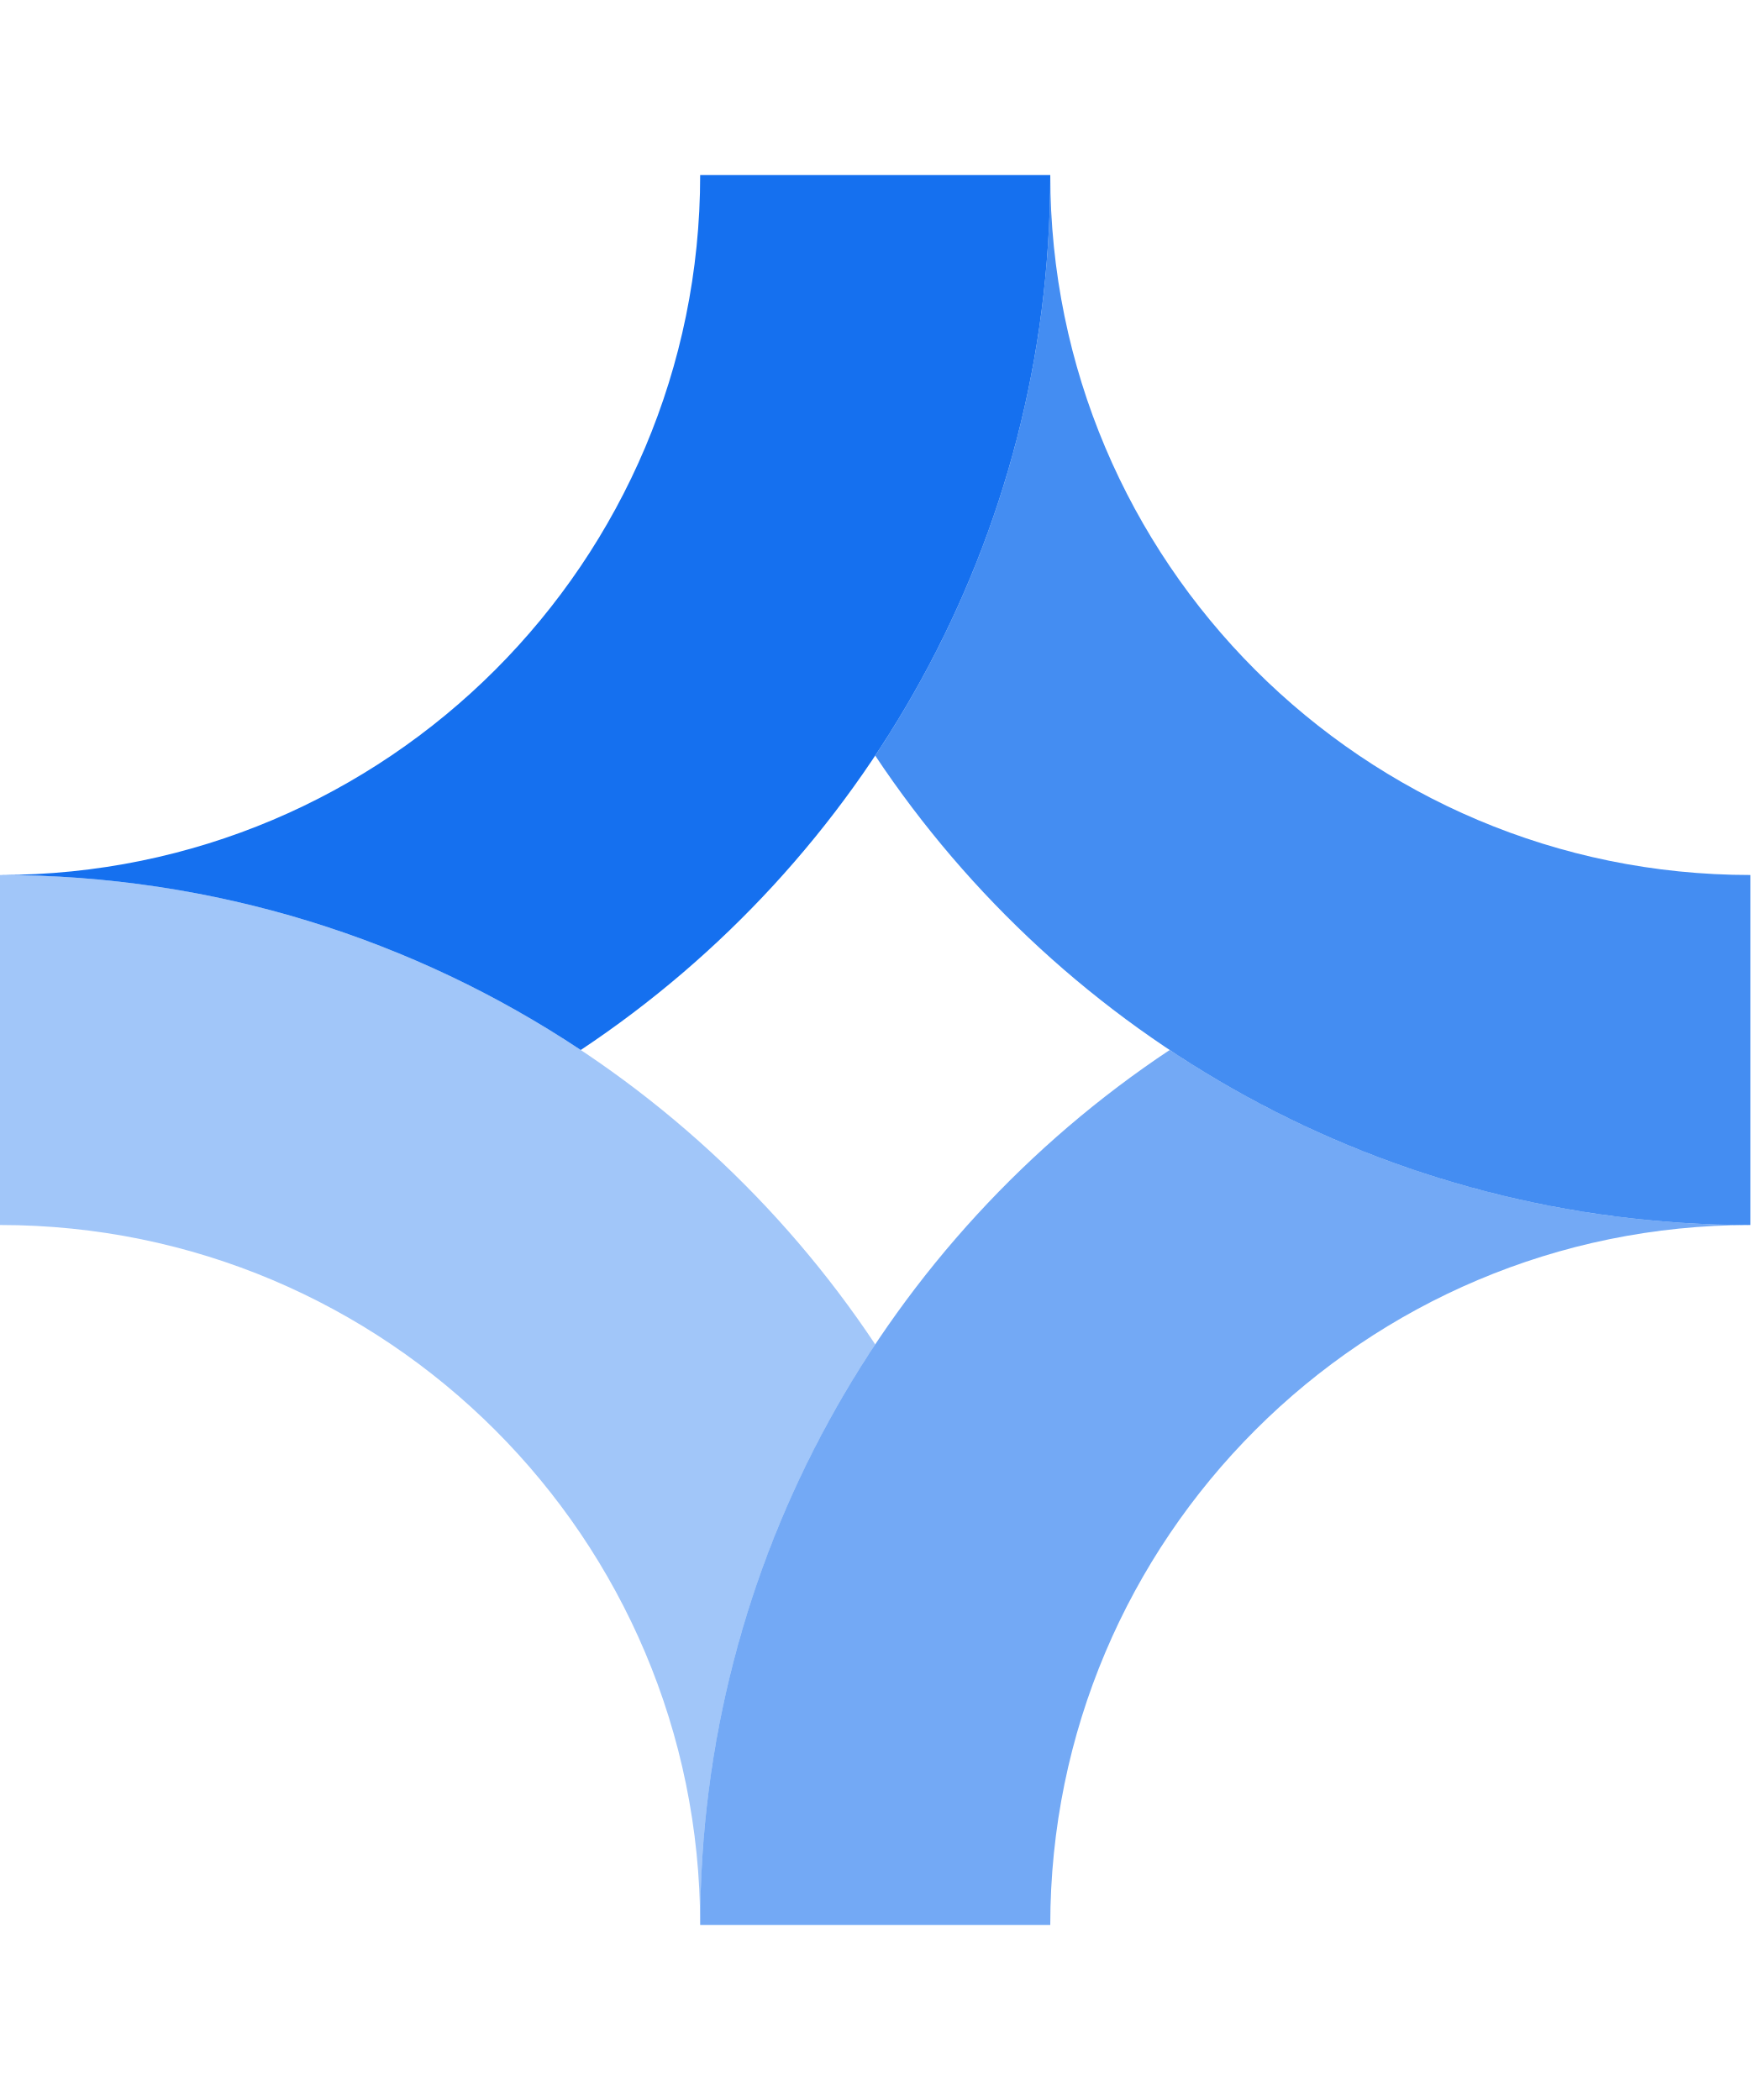
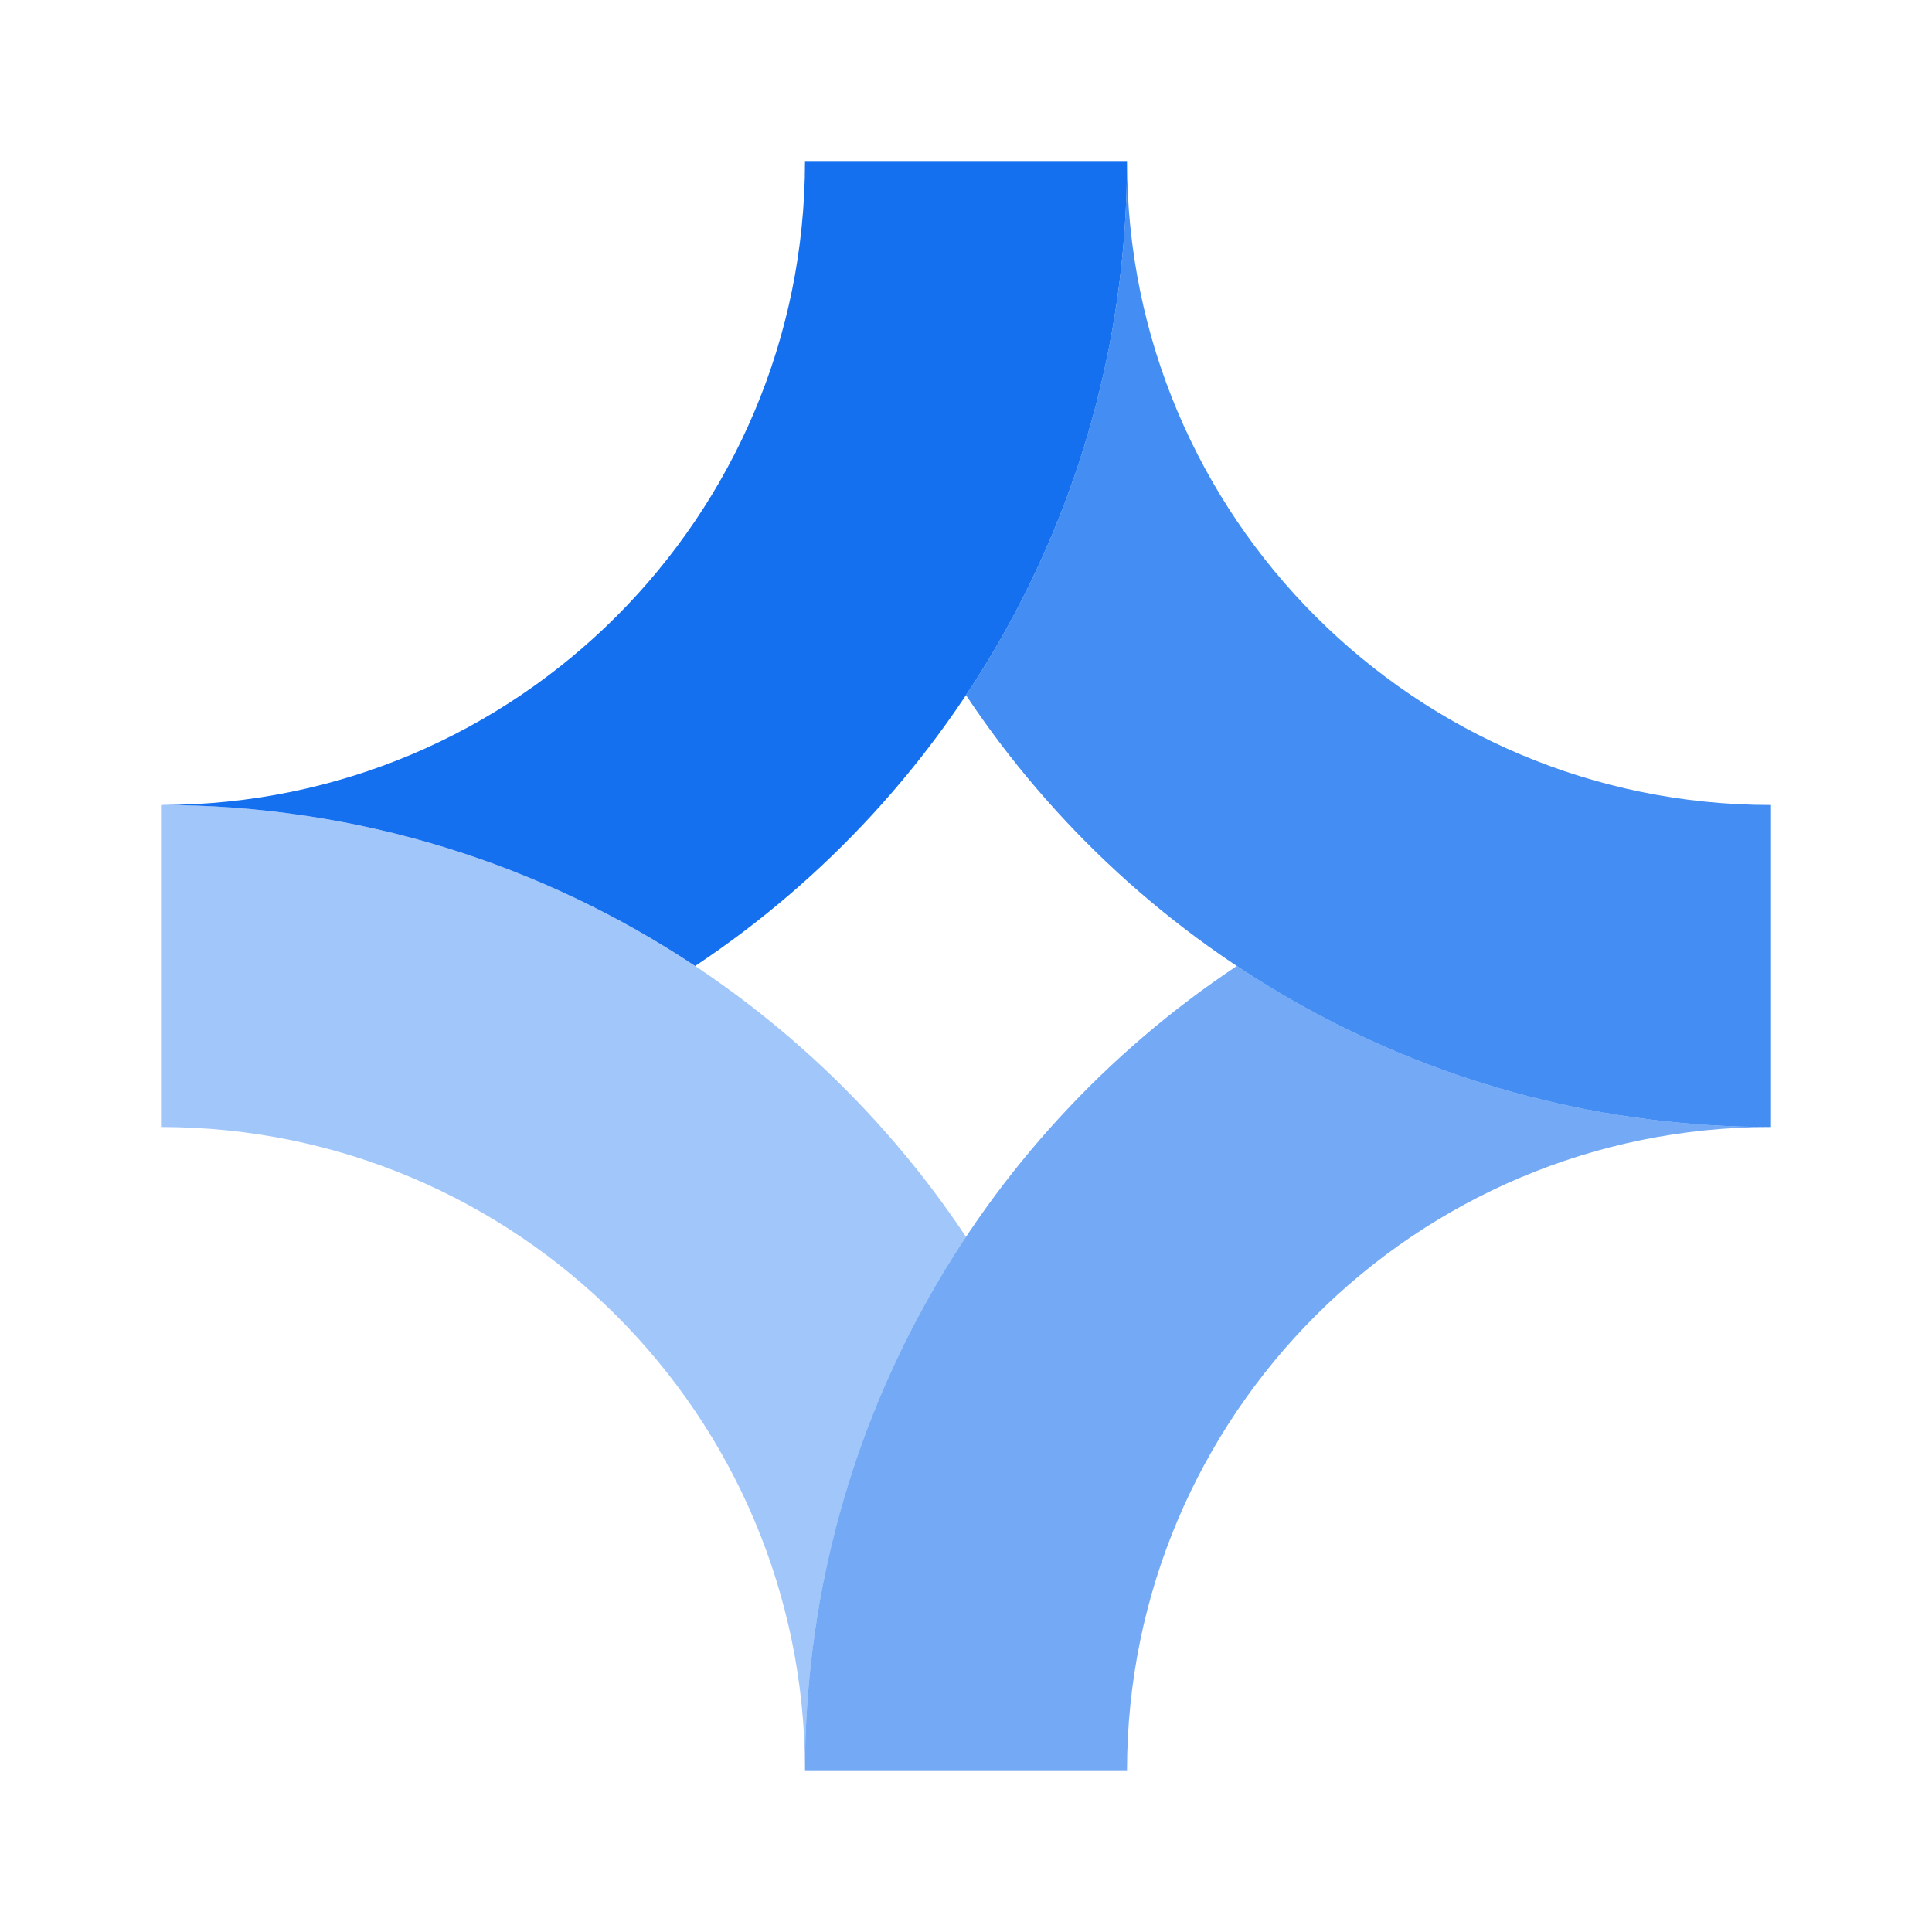
- <svg xmlns="http://www.w3.org/2000/svg" fill="none" height="48" viewBox="0 0 40 48" width="40">
+ <svg xmlns="http://www.w3.org/2000/svg" fill="none" height="40" viewBox="0 0 40 48" width="40">
  <g fill="#1570ef">
    <path d="m16 4c0 8.837-7.163 16-16 16 4.907 0 9.47 1.473 13.271 4 6.467-4.3 10.729-11.652 10.729-20z" />
    <path d="m40 20c-8.837 0-16-7.163-16-16 0 4.907-1.473 9.47-4 13.271 4.3 6.467 11.652 10.729 20 10.729z" opacity=".8" />
    <path d="m24 44c0-8.837 7.163-16 16-16-4.907 0-9.47-1.473-13.271-4-6.467 4.3-10.729 11.652-10.729 20z" opacity=".6" />
    <path d="m0 28c8.837 0 16 7.163 16 16 0-4.907 1.473-9.47 4-13.271-4.3-6.467-11.652-10.729-20-10.729z" opacity=".4" />
  </g>
</svg>
